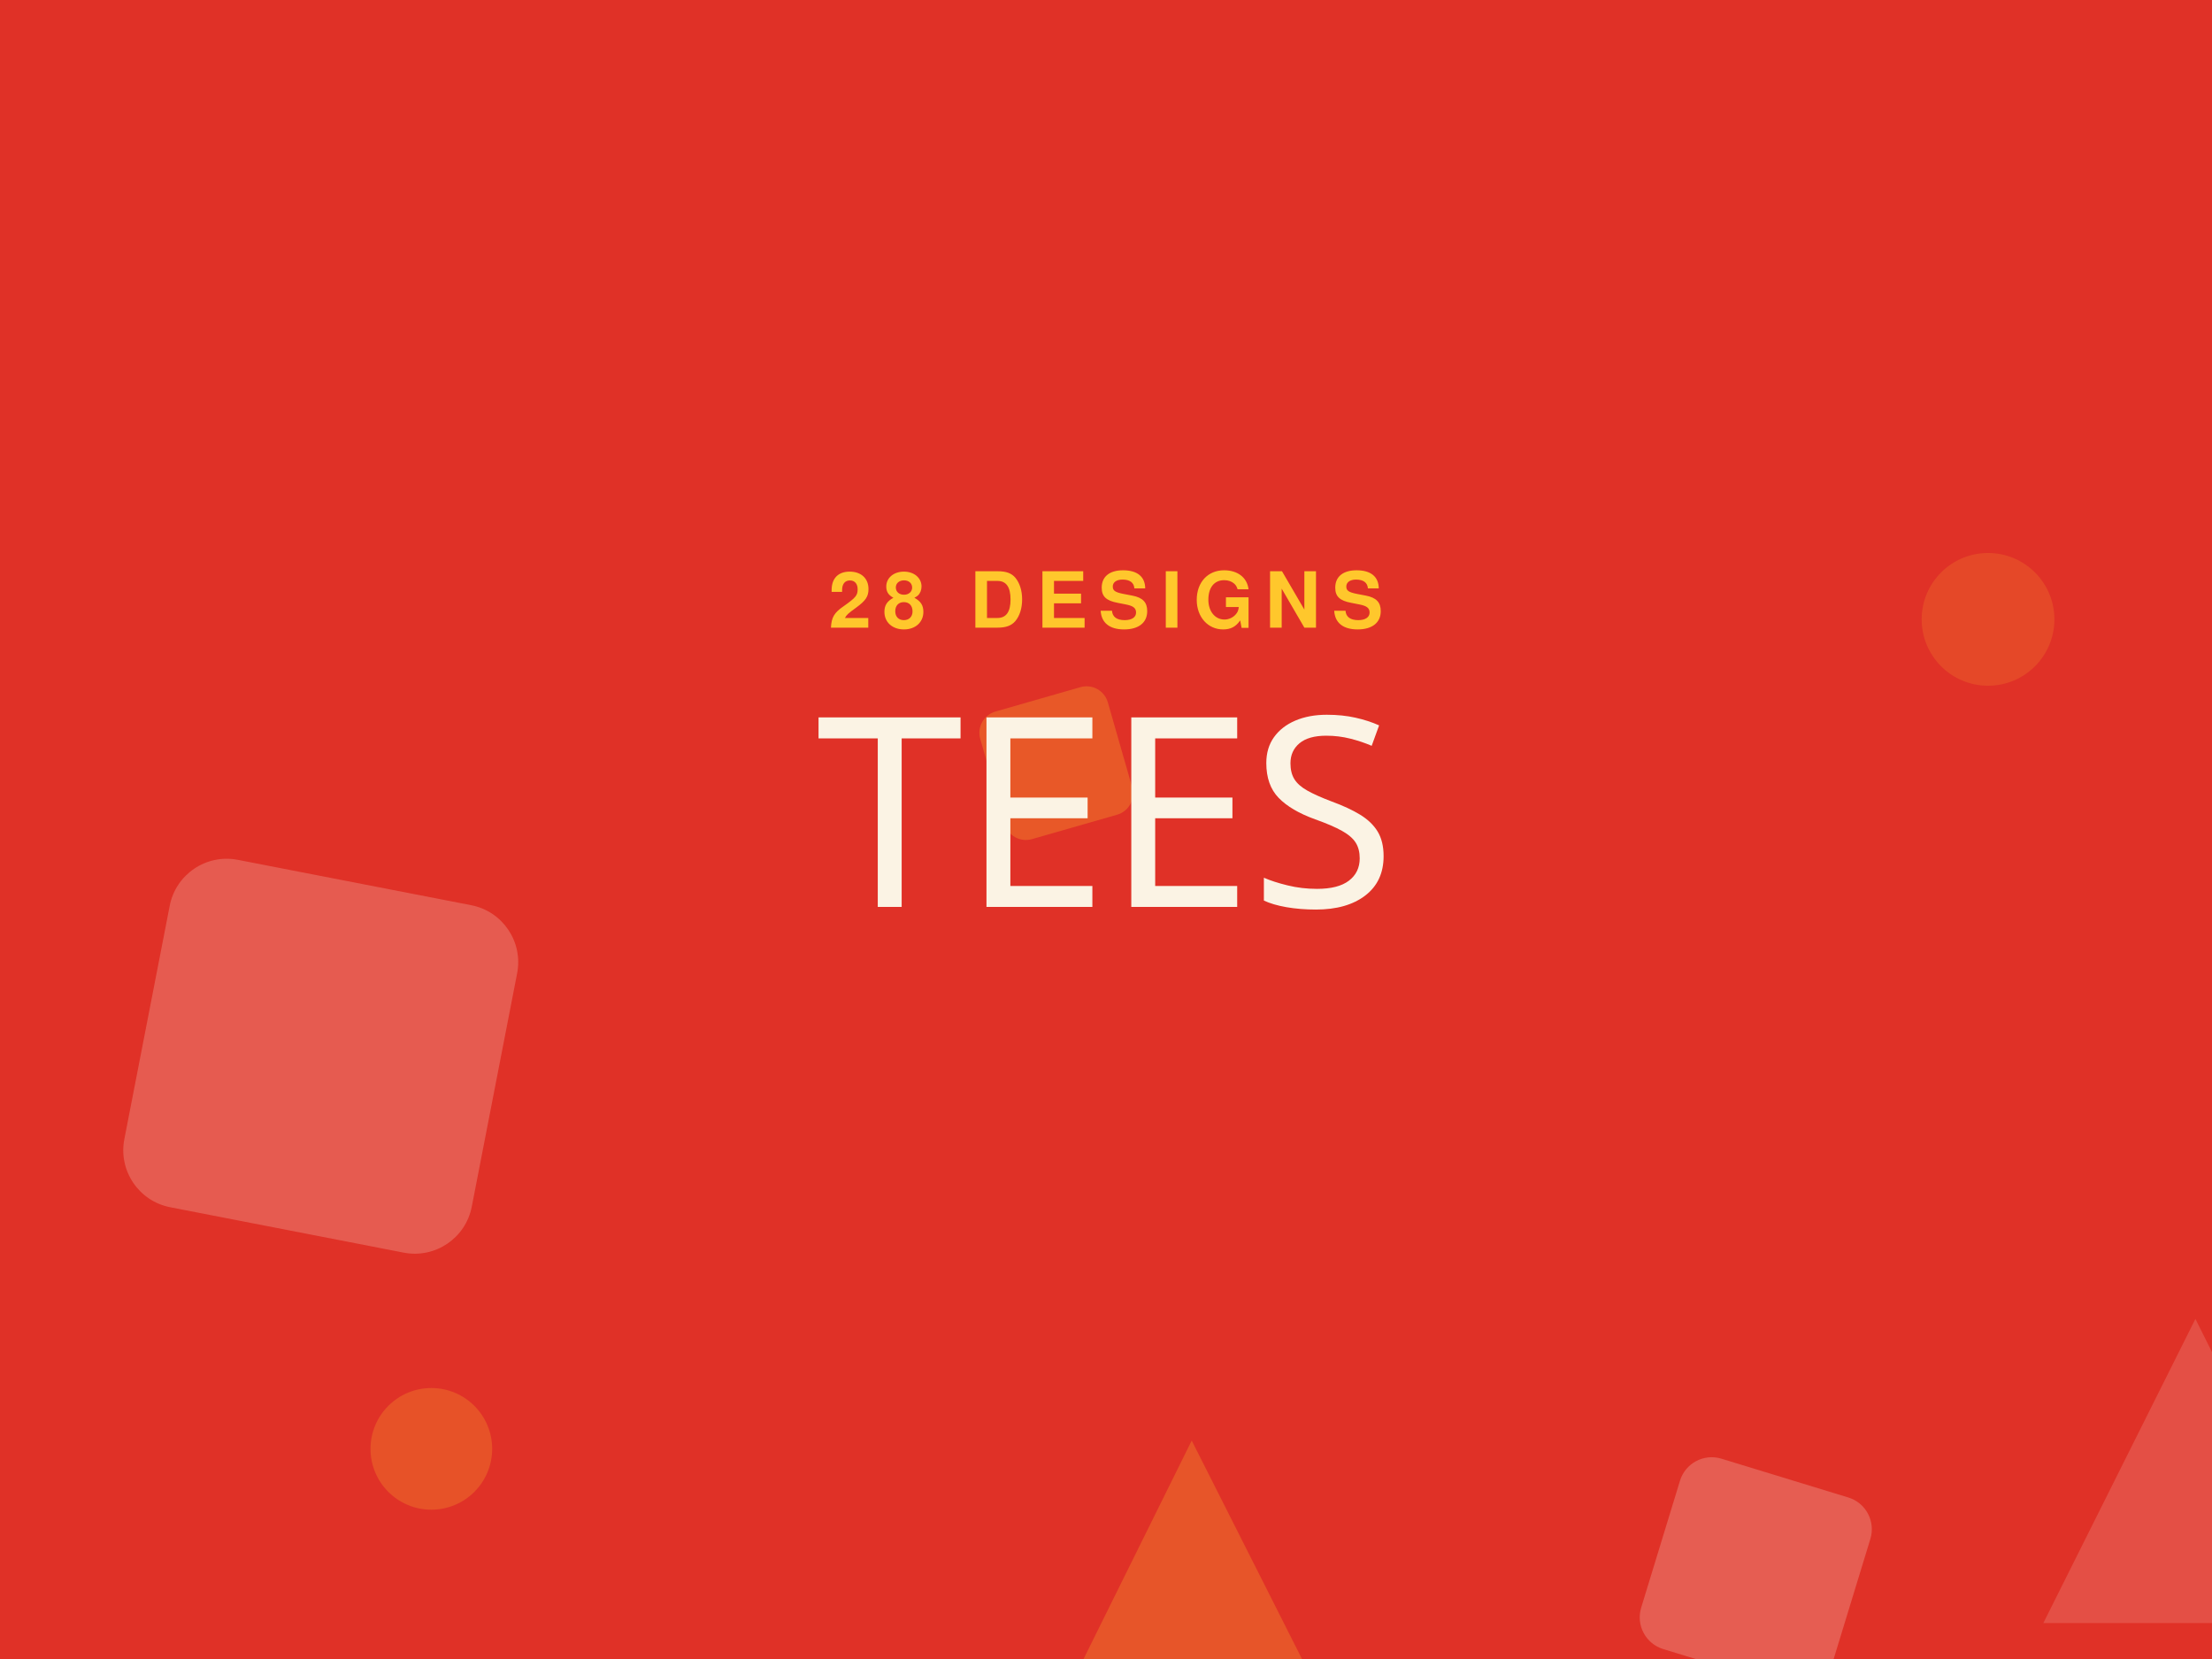
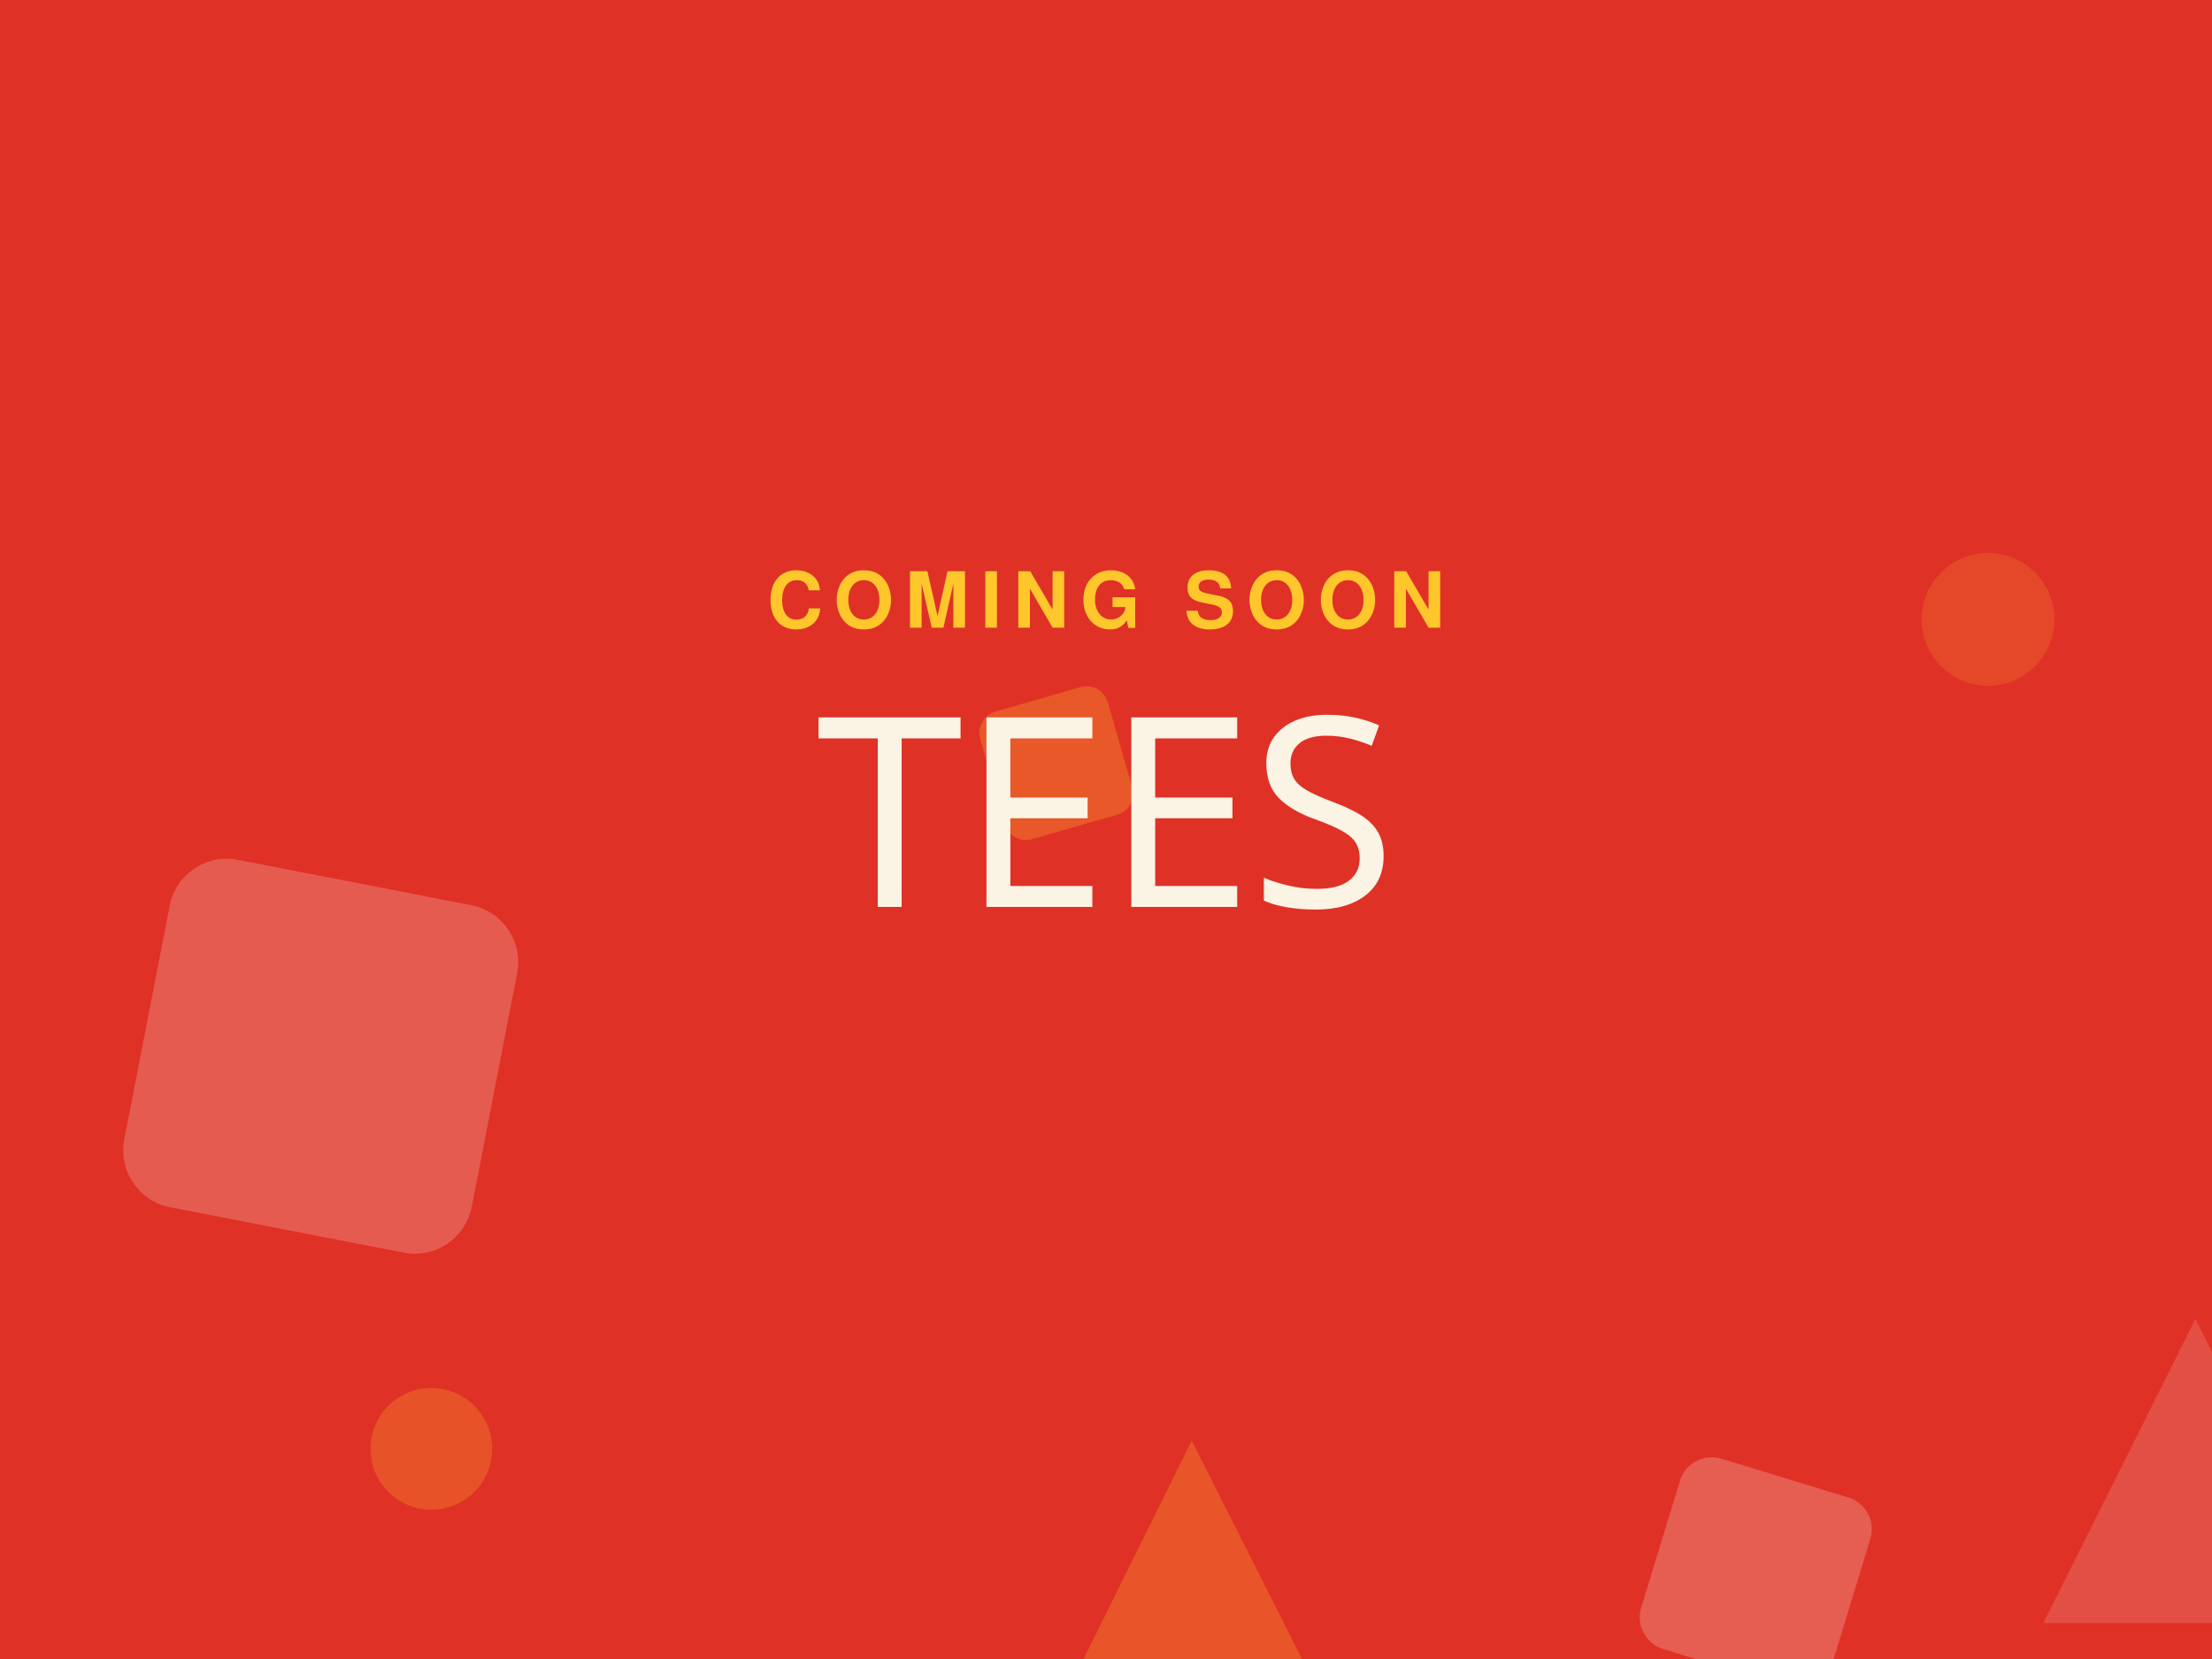
<svg xmlns="http://www.w3.org/2000/svg" viewBox="0 0 800 600" width="800" height="600" role="img">
  <rect width="800" height="600" fill="#E03127" />
  <polygon points="739,587 794,477 849,587" fill="#FBF3E4" opacity="0.16" />
  <circle cx="156" cy="524" r="22" fill="#FFC72C" opacity="0.22" />
  <circle cx="719" cy="224" r="24" fill="#FFC72C" opacity="0.16" />
  <polygon points="380,624 431,521 483,624" fill="#FFC72C" opacity="0.24" />
  <rect x="358" y="252" width="48" height="48" rx="8" fill="#FFC72C" opacity="0.26" transform="rotate(-16 382 276)" />
  <rect x="52" y="318" width="128" height="128" rx="21" fill="#FBF3E4" opacity="0.22" transform="rotate(11 116 382)" />
  <rect x="599" y="533" width="72" height="72" rx="12" fill="#FBF3E4" opacity="0.23" transform="rotate(17 635 569)" />
-   <text x="400.0" y="227" text-anchor="middle" fill="#FFC72C" font-family="DM Sans, Helvetica, Arial, sans-serif" font-size="28" font-weight="700" letter-spacing="4">28 DESIGNS</text>
+   <text x="400.0" y="227" text-anchor="middle" fill="#FFC72C" font-family="DM Sans, Helvetica, Arial, sans-serif" font-size="28" font-weight="700" letter-spacing="4">COMING SOON</text>
  <text x="400.0" y="328" text-anchor="middle" fill="#FBF3E4" font-family="Archivo Black, Impact, Haettenschweiler, sans-serif" font-size="96" letter-spacing="-1">TEES</text>
</svg>
